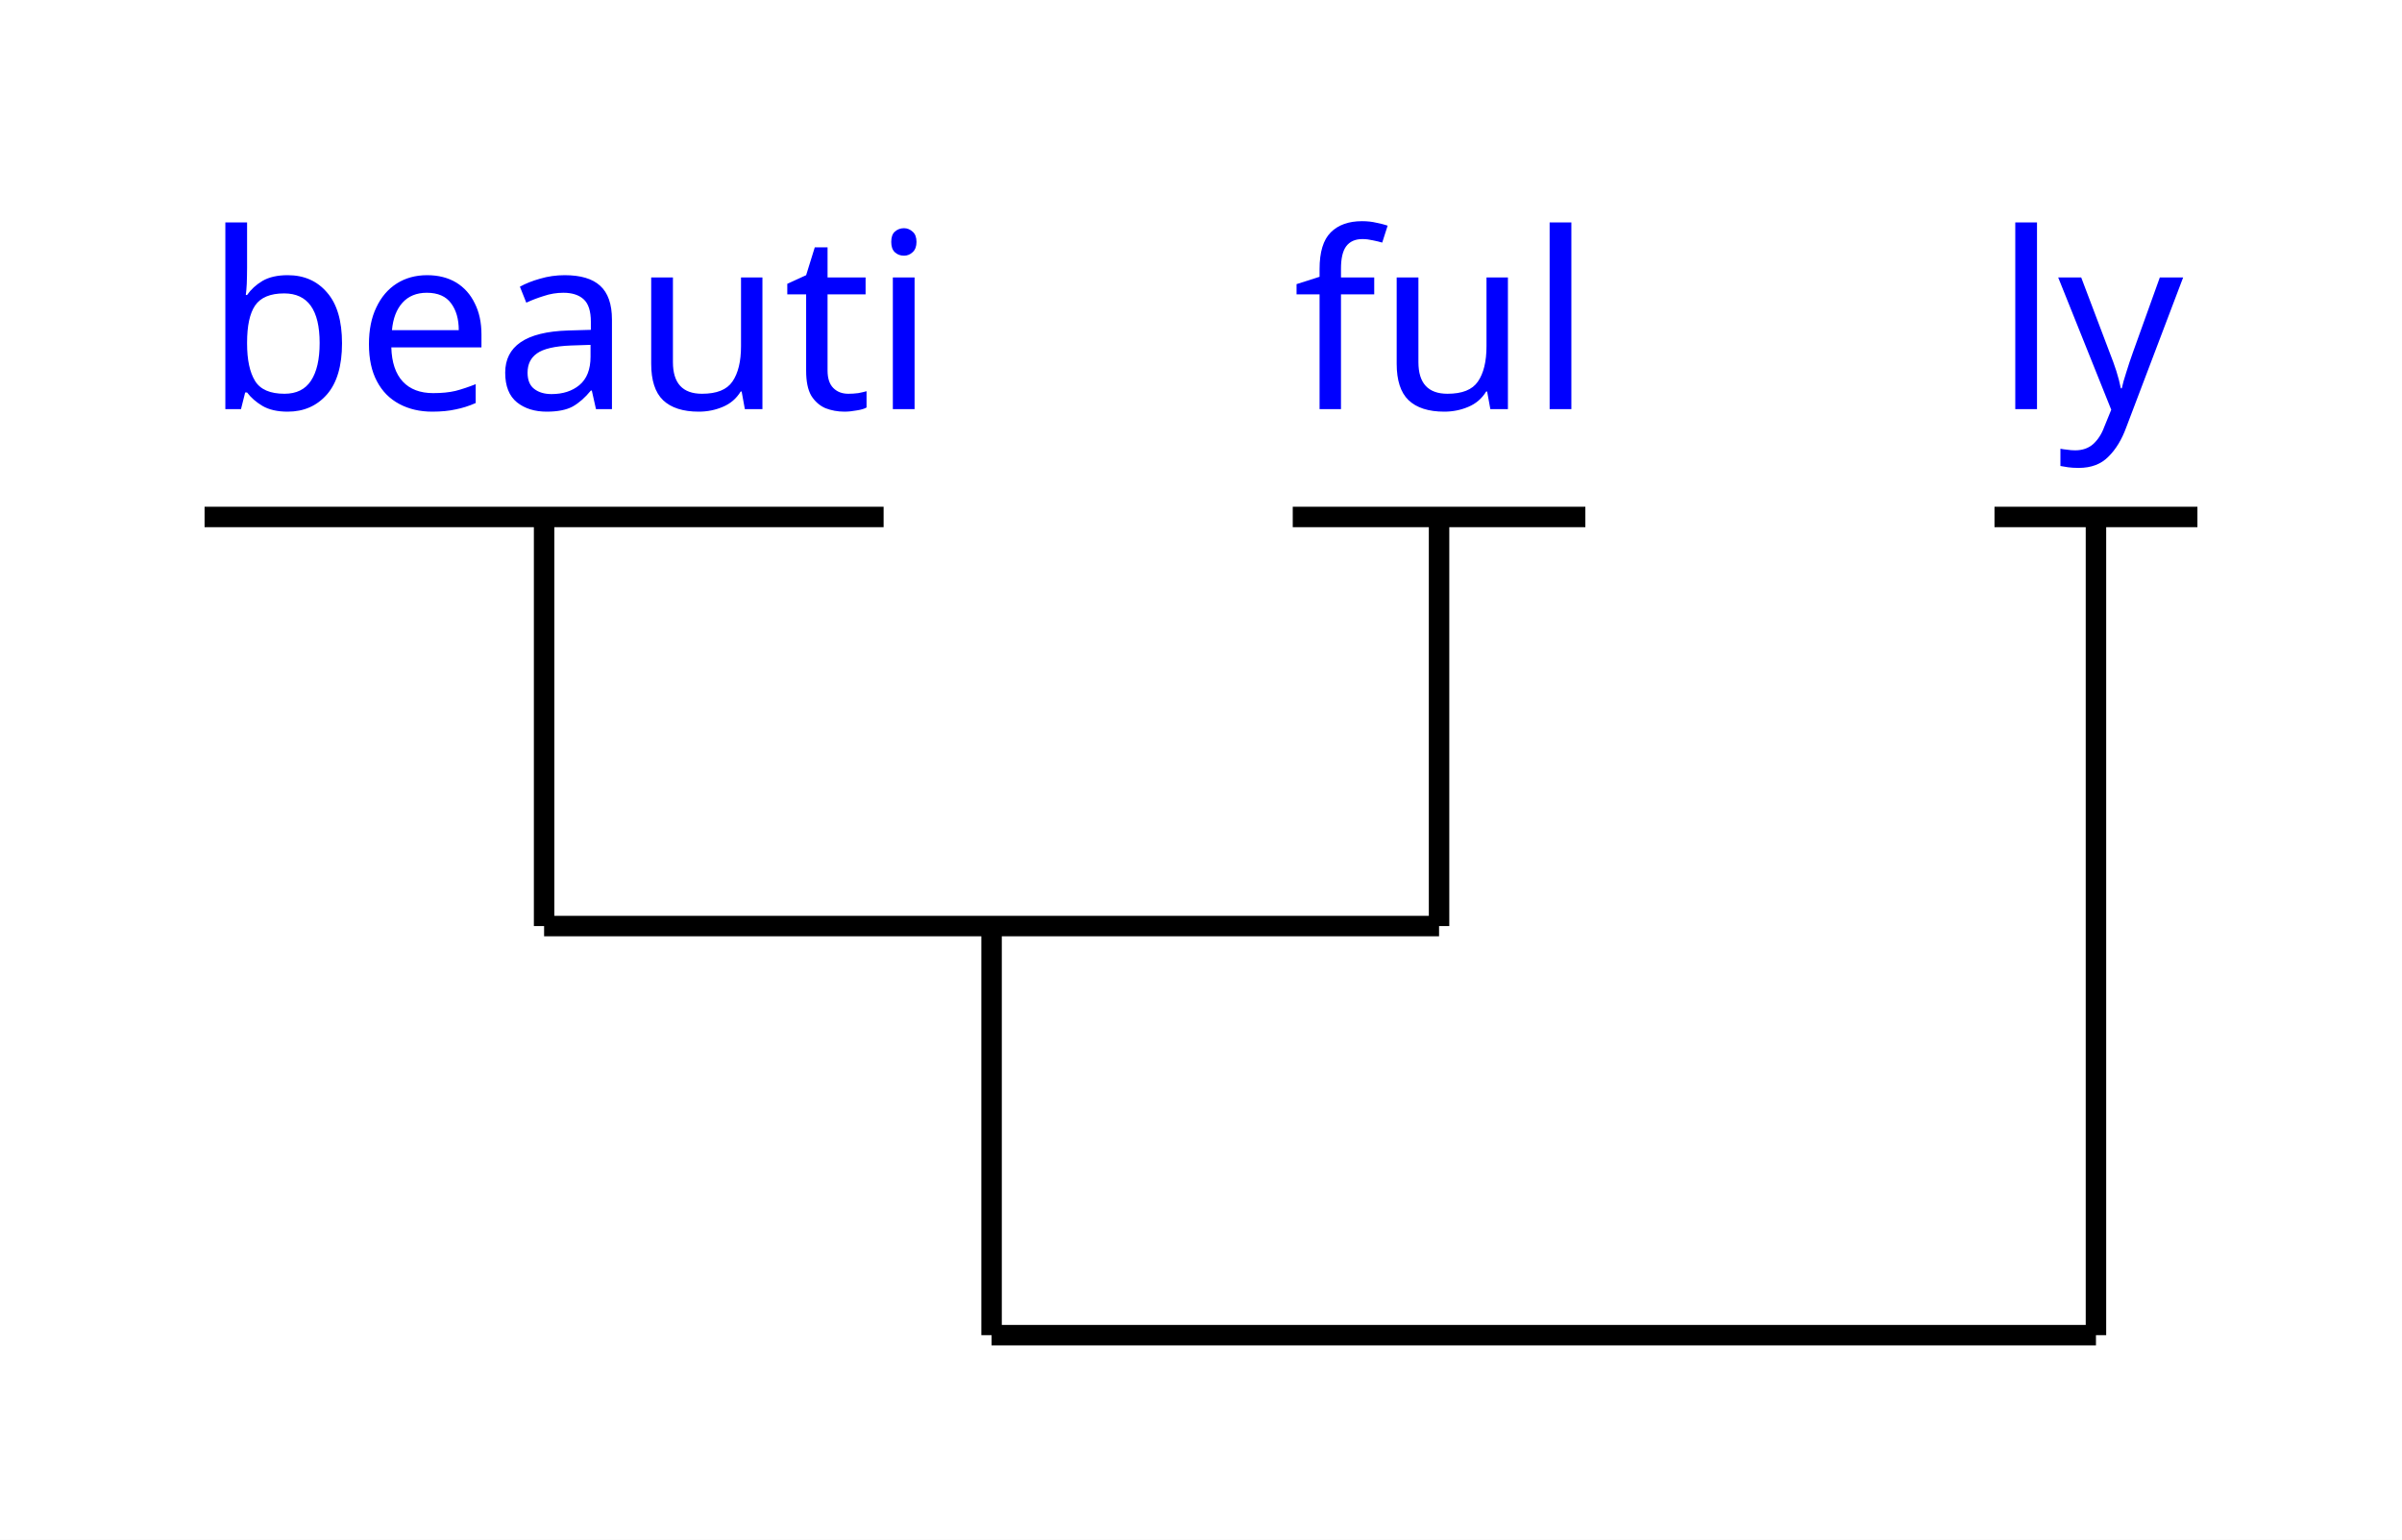
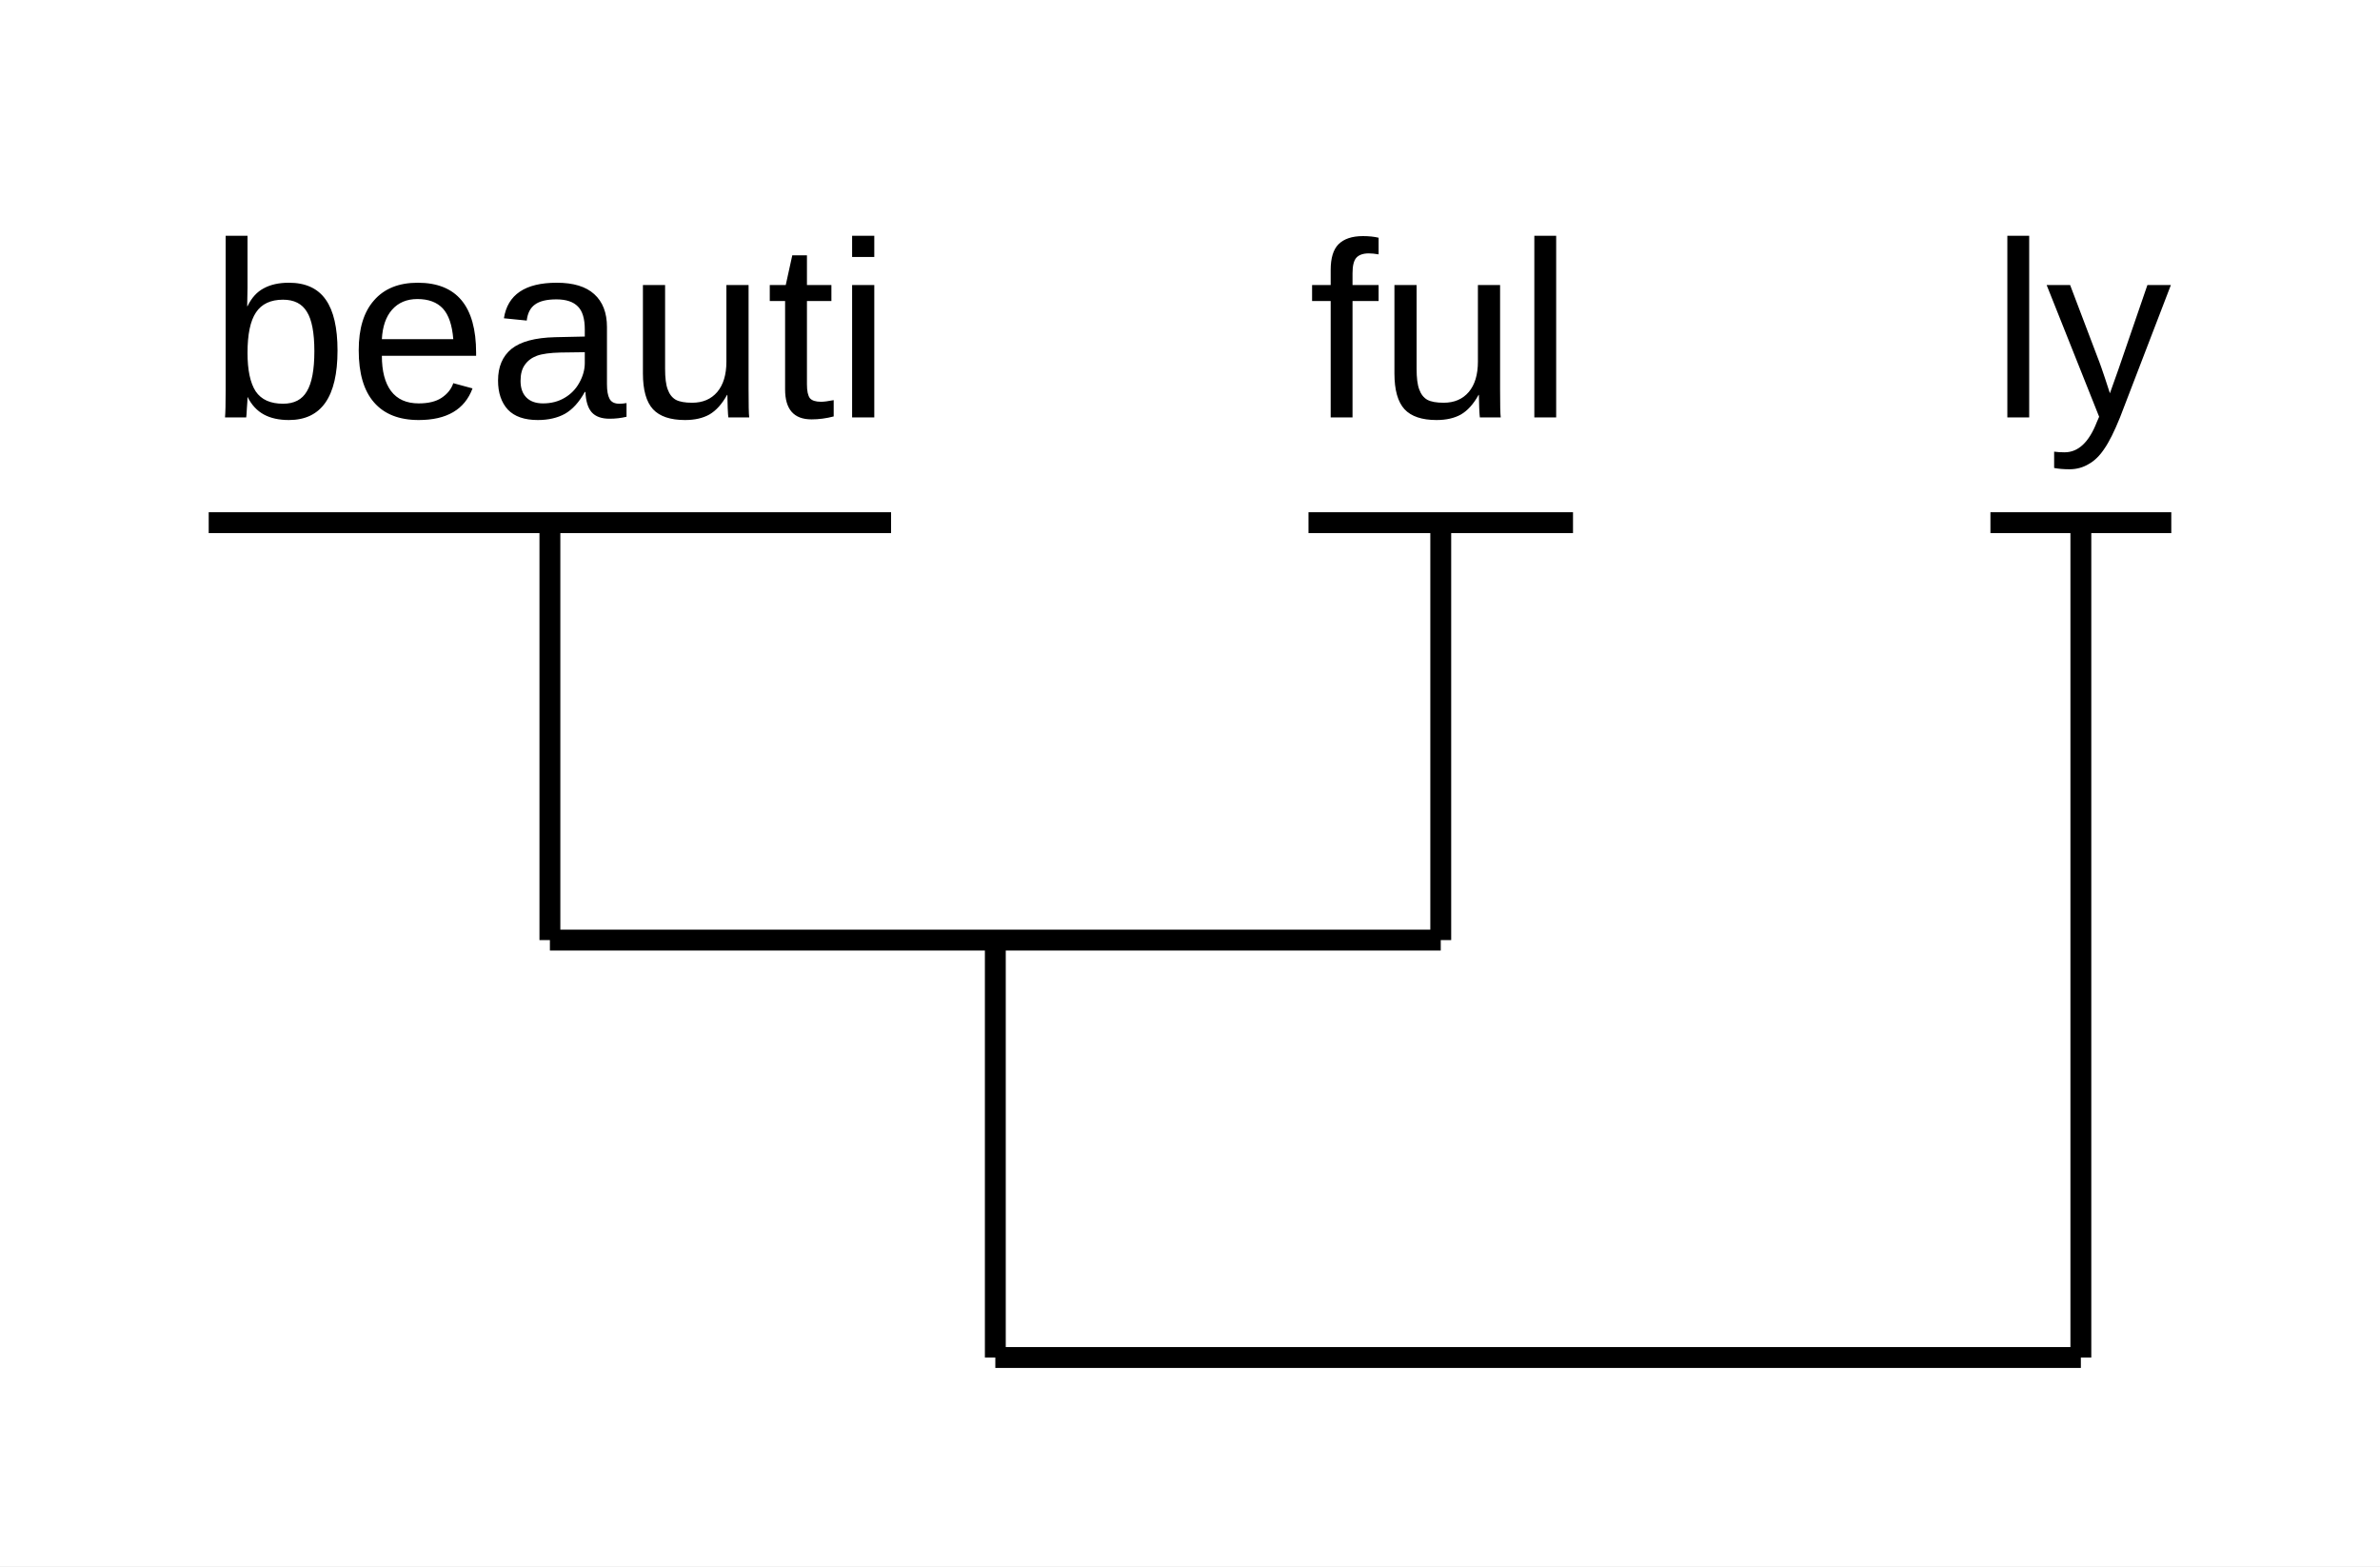
- <svg xmlns="http://www.w3.org/2000/svg" width="117.416" height="75.273" version="1.1" contentScriptType="text/javascript">
+ <svg xmlns="http://www.w3.org/2000/svg" width="114.035" height="75.043" version="1.1" contentScriptType="text/javascript">
  <rect width="100%" height="100%" fill="#ffffff" />
-   <text x="10.0" y="20.0" font-family="Charis SIL" font-size="12.0" fill="#0000ff">beauti</text>
-   <line x1="10.0" y1="25.273" x2="43.193" y2="25.273" stroke="#000000" stroke-width="1.0" />
-   <text x="63.193" y="20.0" font-family="Charis SIL" font-size="12.0" fill="#0000ff">ful</text>
-   <line x1="63.193" y1="25.273" x2="77.496" y2="25.273" stroke="#000000" stroke-width="1.0" />
-   <text x="97.496" y="20.0" font-family="Charis SIL" font-size="12.0" fill="#0000ff">ly</text>
-   <line x1="97.496" y1="25.273" x2="107.416" y2="25.273" stroke="#000000" stroke-width="1.0" />
-   <line x1="48.471" y1="65.273" x2="102.456" y2="65.273" stroke="#000000" stroke-width="1.0" />
-   <line x1="26.597" y1="45.273" x2="70.345" y2="45.273" stroke="#000000" stroke-width="1.0" />
-   <line x1="26.597" y1="45.273" x2="26.597" y2="25.273" stroke="#000000" stroke-width="1.0" />
-   <line x1="70.345" y1="45.273" x2="70.345" y2="25.273" stroke="#000000" stroke-width="1.0" />
-   <line x1="48.471" y1="65.273" x2="48.471" y2="45.273" stroke="#000000" stroke-width="1.0" />
-   <line x1="102.456" y1="65.273" x2="102.456" y2="25.273" stroke="#000000" stroke-width="1.0" />
+   <text x="10.0" y="20.0" font-family="Arial" font-size="12.0" fill="#000000">beauti</text>
+   <line x1="10.0" y1="25.043" x2="42.695" y2="25.043" stroke="#000000" stroke-width="1.0" />
+   <text x="62.695" y="20.0" font-family="Arial" font-size="12.0" fill="#000000">ful</text>
+   <line x1="62.695" y1="25.043" x2="75.369" y2="25.043" stroke="#000000" stroke-width="1.0" />
+   <text x="95.369" y="20.0" font-family="Arial" font-size="12.0" fill="#000000">ly</text>
+   <line x1="95.369" y1="25.043" x2="104.035" y2="25.043" stroke="#000000" stroke-width="1.0" />
+   <line x1="47.69" y1="65.043" x2="99.702" y2="65.043" stroke="#000000" stroke-width="1.0" />
+   <line x1="26.348" y1="45.043" x2="69.032" y2="45.043" stroke="#000000" stroke-width="1.0" />
+   <line x1="26.348" y1="45.043" x2="26.348" y2="25.043" stroke="#000000" stroke-width="1.0" />
+   <line x1="69.032" y1="45.043" x2="69.032" y2="25.043" stroke="#000000" stroke-width="1.0" />
+   <line x1="47.69" y1="65.043" x2="47.69" y2="45.043" stroke="#000000" stroke-width="1.0" />
+   <line x1="99.702" y1="65.043" x2="99.702" y2="25.043" stroke="#000000" stroke-width="1.0" />
</svg>
